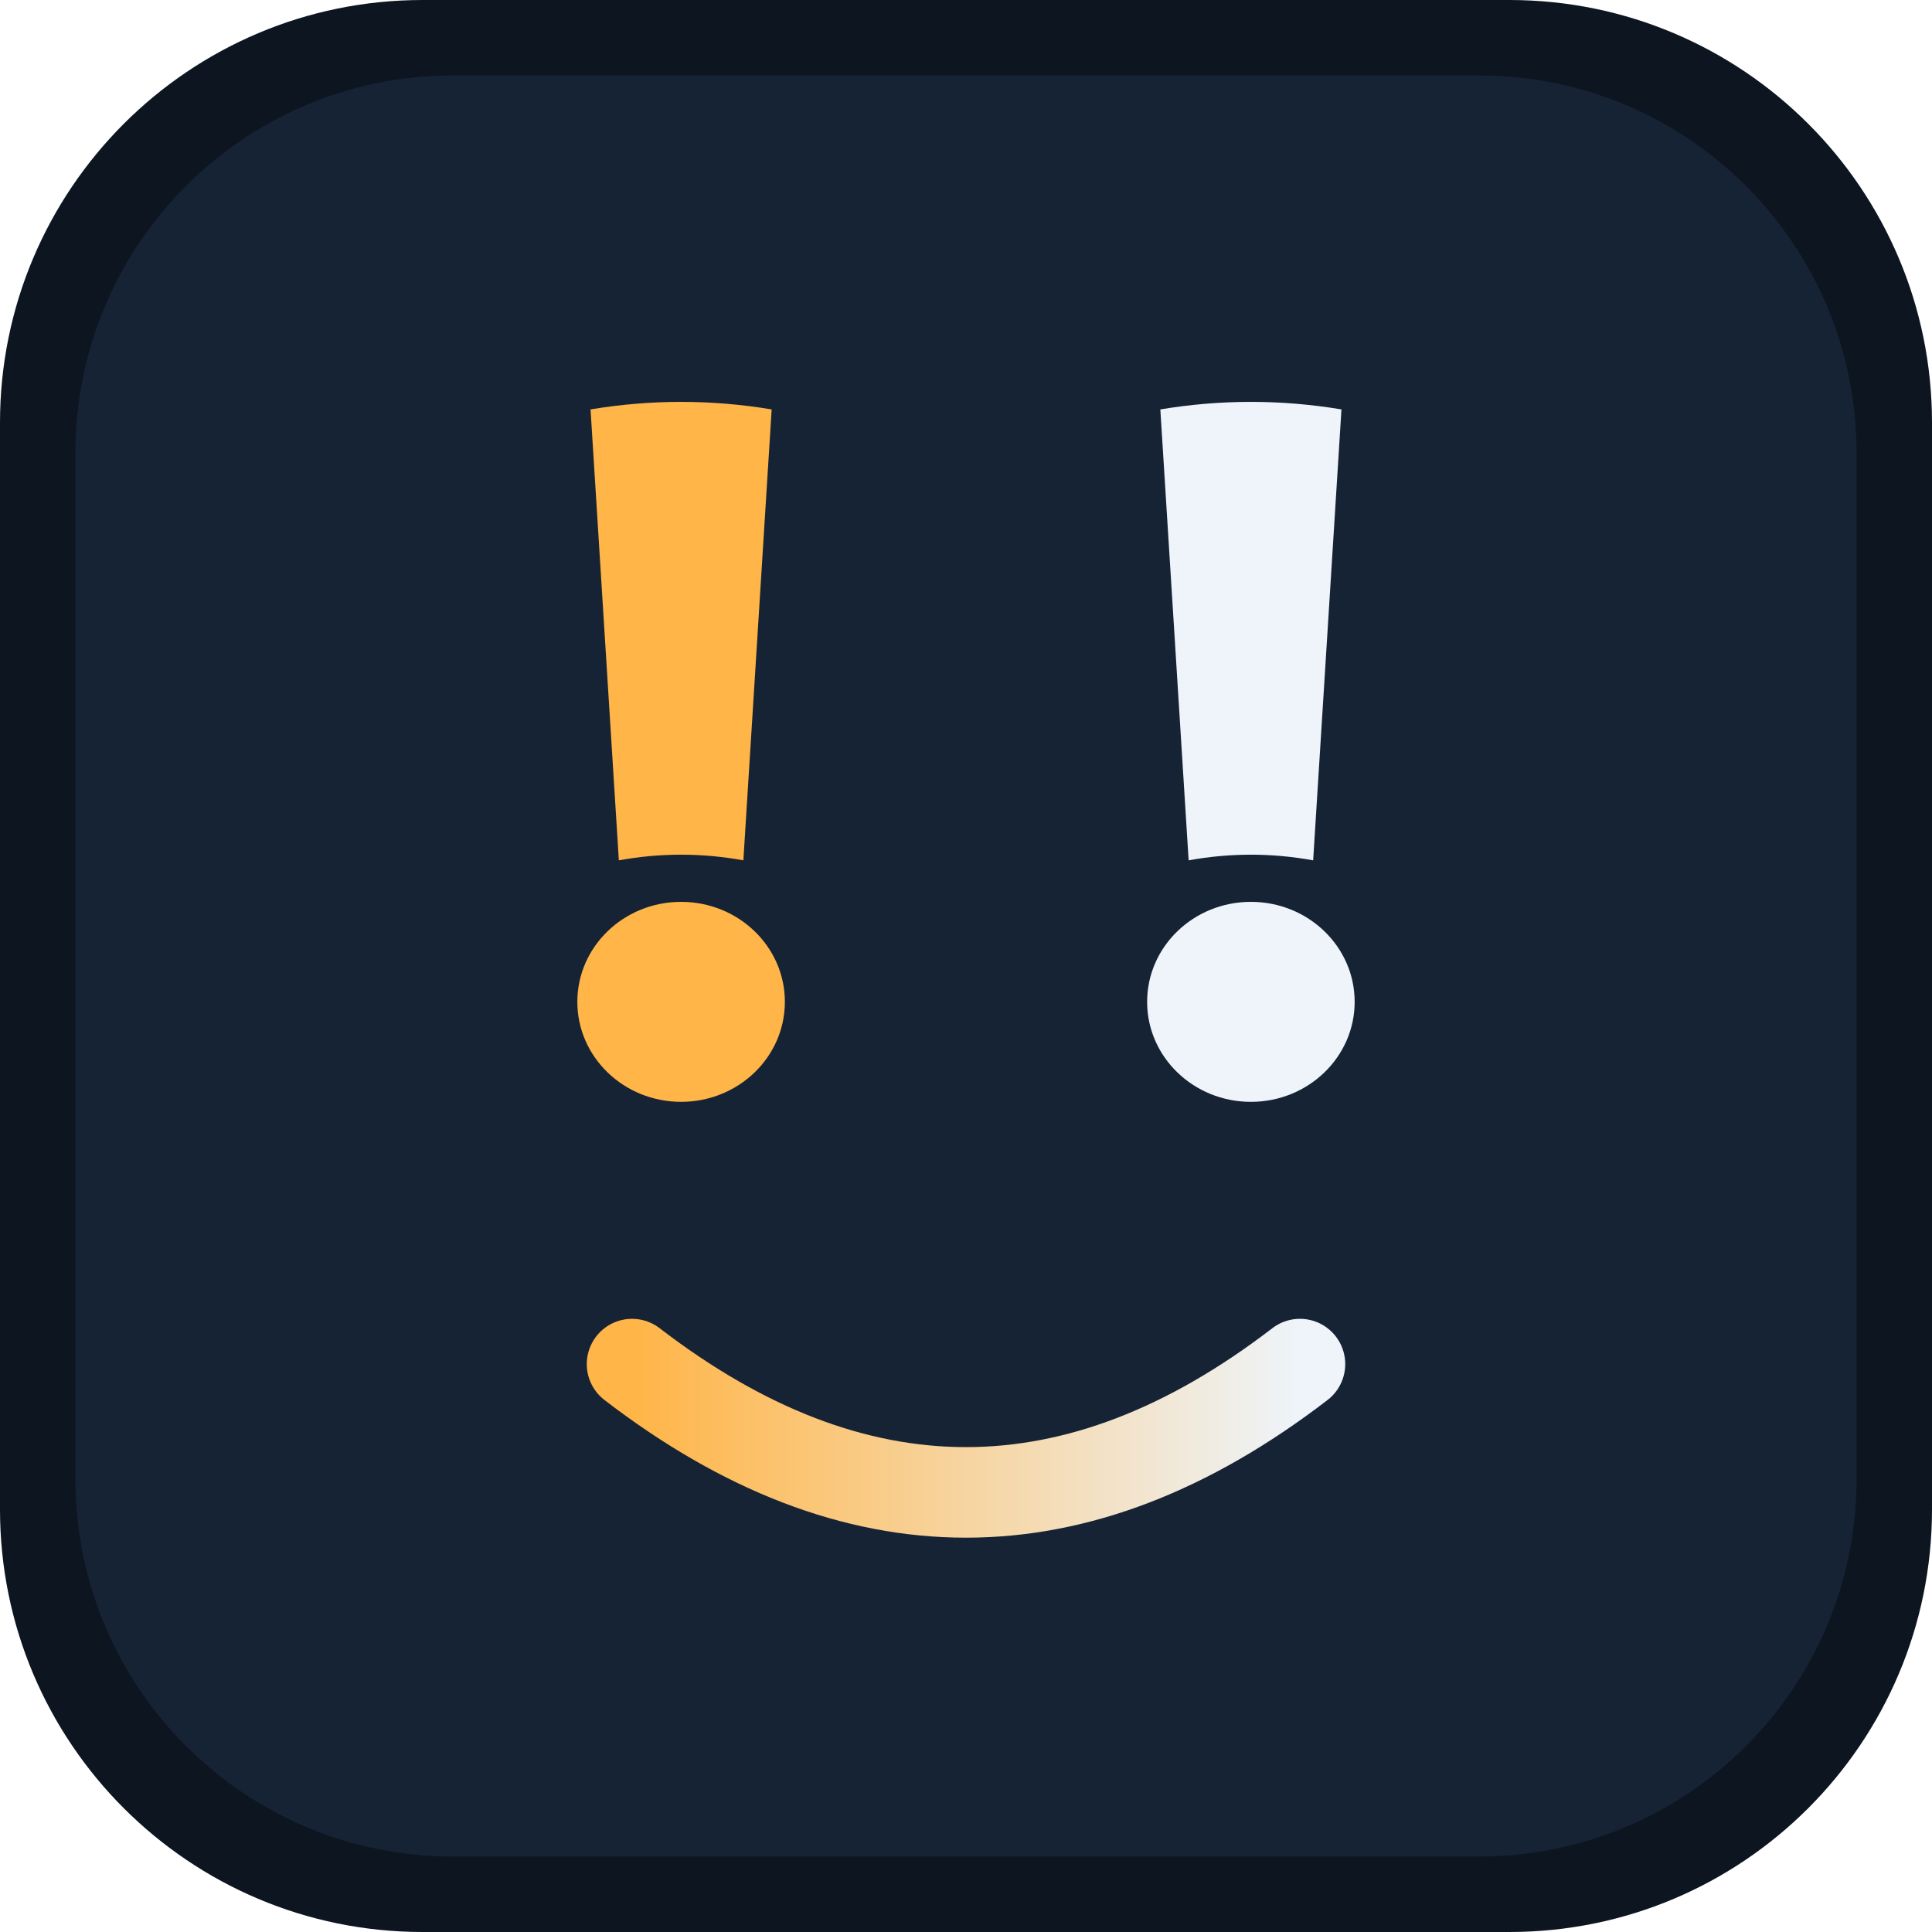
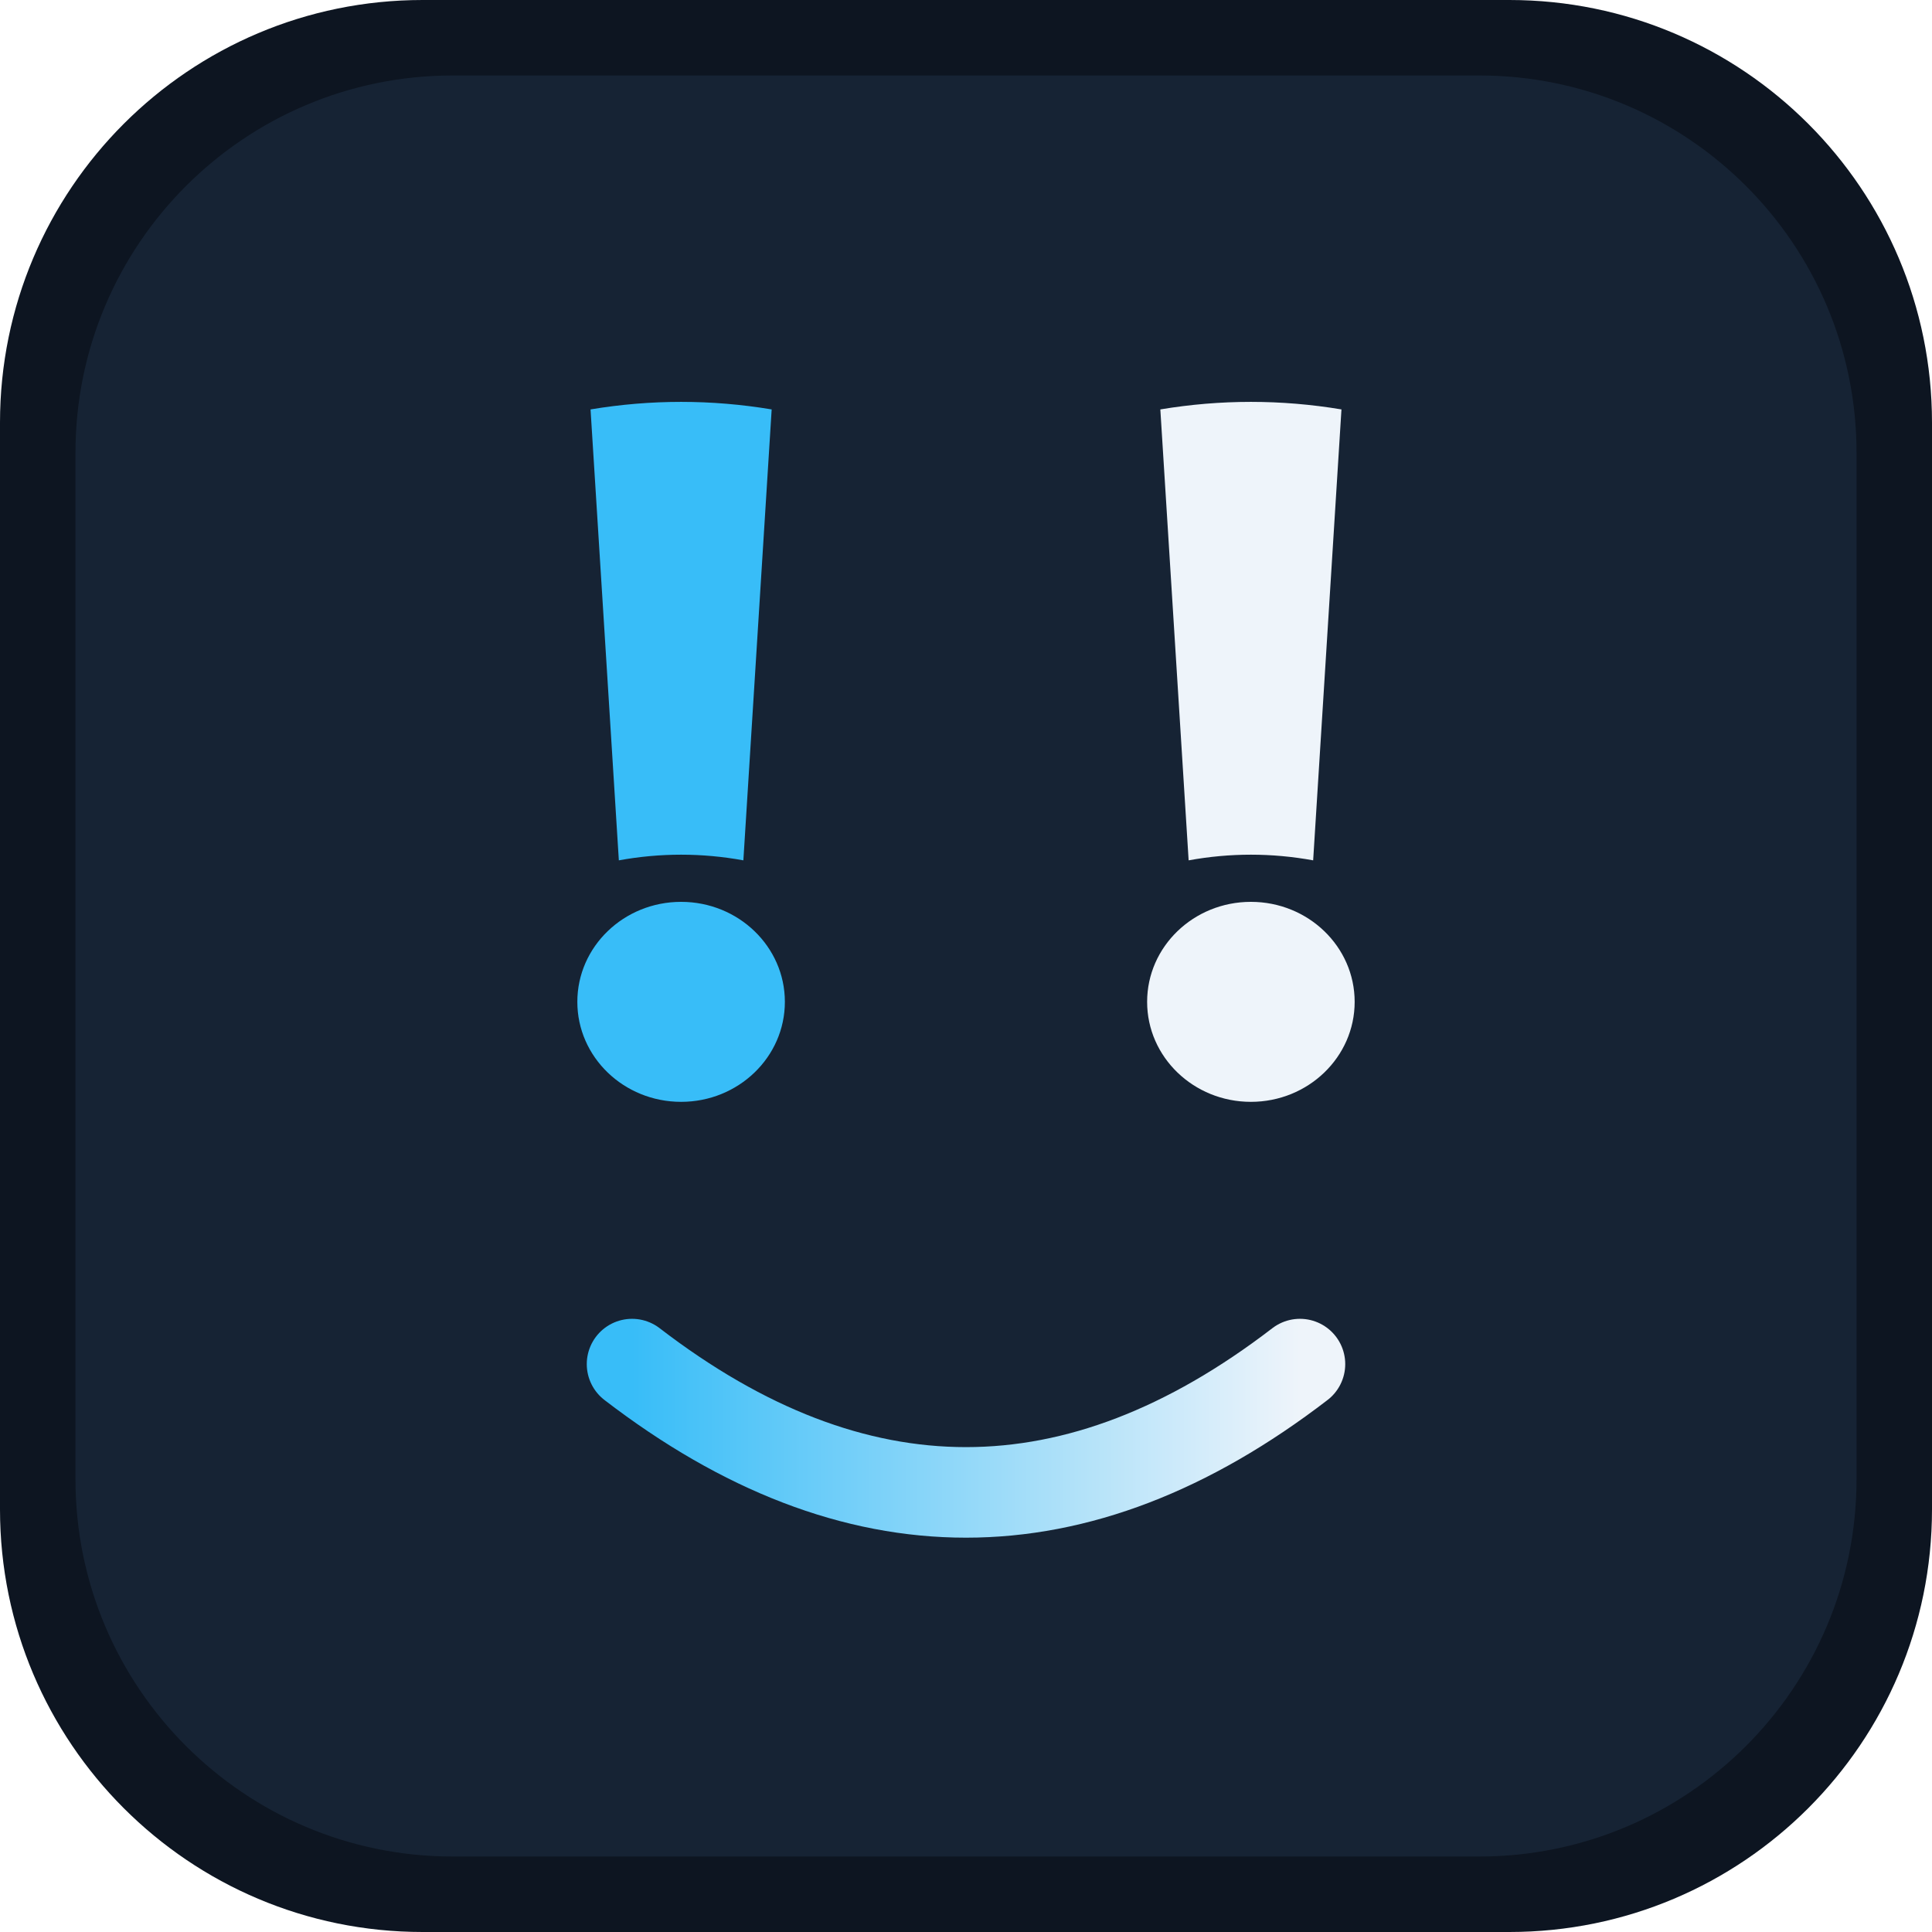
<svg xmlns="http://www.w3.org/2000/svg" width="1024" height="1024" viewBox="0 0 1024 1024">
  <defs>
    <linearGradient id="smileGrad" x1="0%" y1="0%" x2="100%" y2="0%">
-       <stop offset="0%" stop-color="#FFB547" />
+       <stop offset="0%" stop-color="#38BDF8" />
      <stop offset="100%" stop-color="#EEF4FA" />
    </linearGradient>
  </defs>
  <rect width="1024" height="1024" rx="224" fill="#0D1521" />
  <rect x="40" y="40" width="944" height="944" rx="200" fill="#162334" />
-   <path d="M 313 217 Q 361 209 409 217 L 394 456 Q 361 450 328 456 Z" fill="#FFB547" />
+   <path d="M 313 217 Q 361 209 409 217 L 394 456 Q 361 450 328 456 Z" fill="#38BDF8" />
  <path d="M 615 217 Q 663 209 711 217 L 696 456 Q 663 450 630 456 Z" fill="#EEF4FA" />
-   <ellipse cx="361" cy="531" rx="55" ry="53" fill="#FFB547" />
+   <ellipse cx="361" cy="531" rx="55" ry="53" fill="#38BDF8" />
  <ellipse cx="663" cy="531" rx="55" ry="53" fill="#EEF4FA" />
  <path d="M 335 723 Q 512 859 689 723" stroke="url(#smileGrad)" stroke-width="48" stroke-linecap="round" fill="none" />
</svg>
